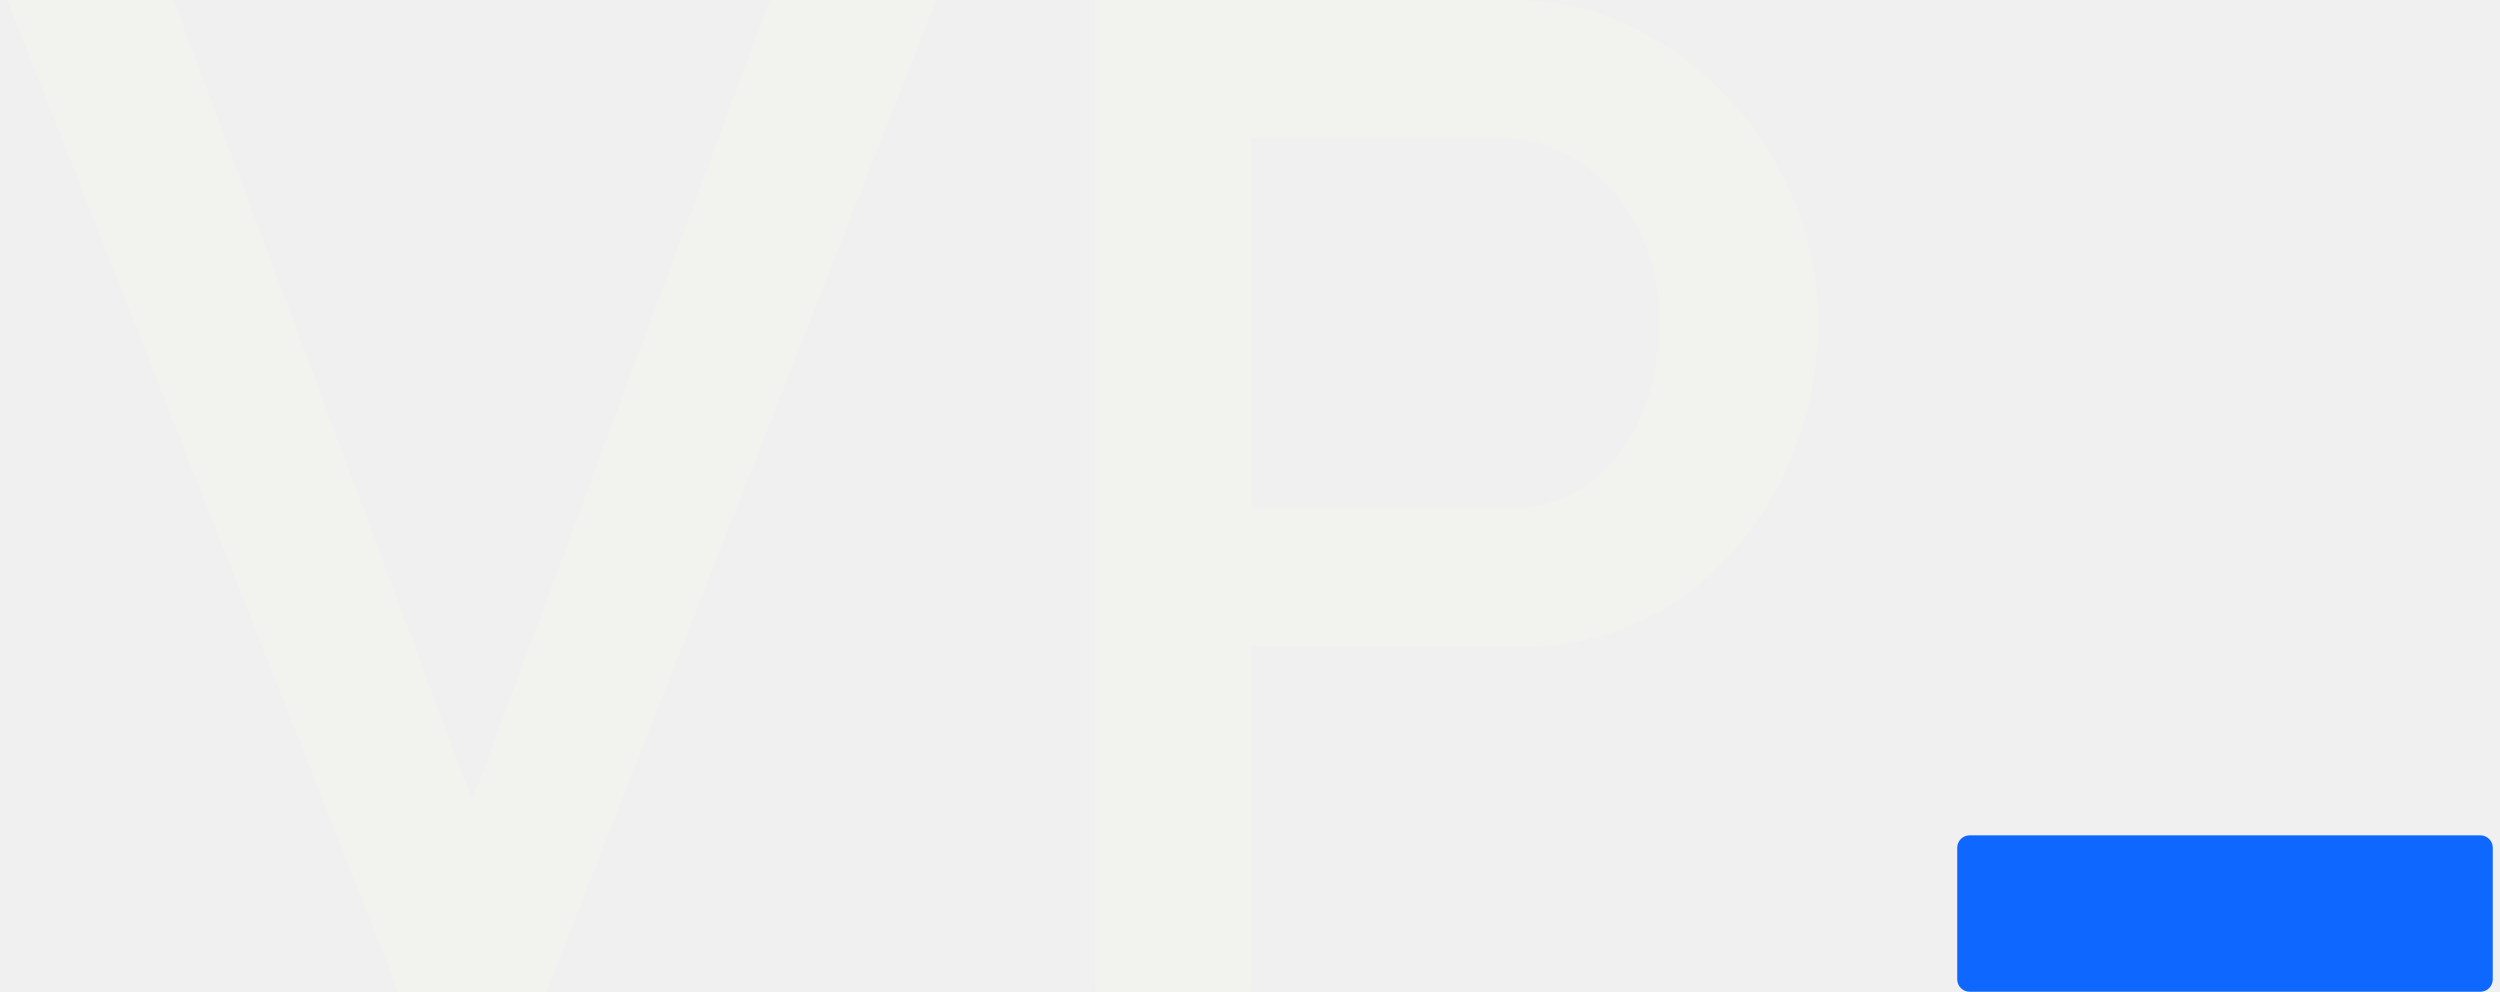
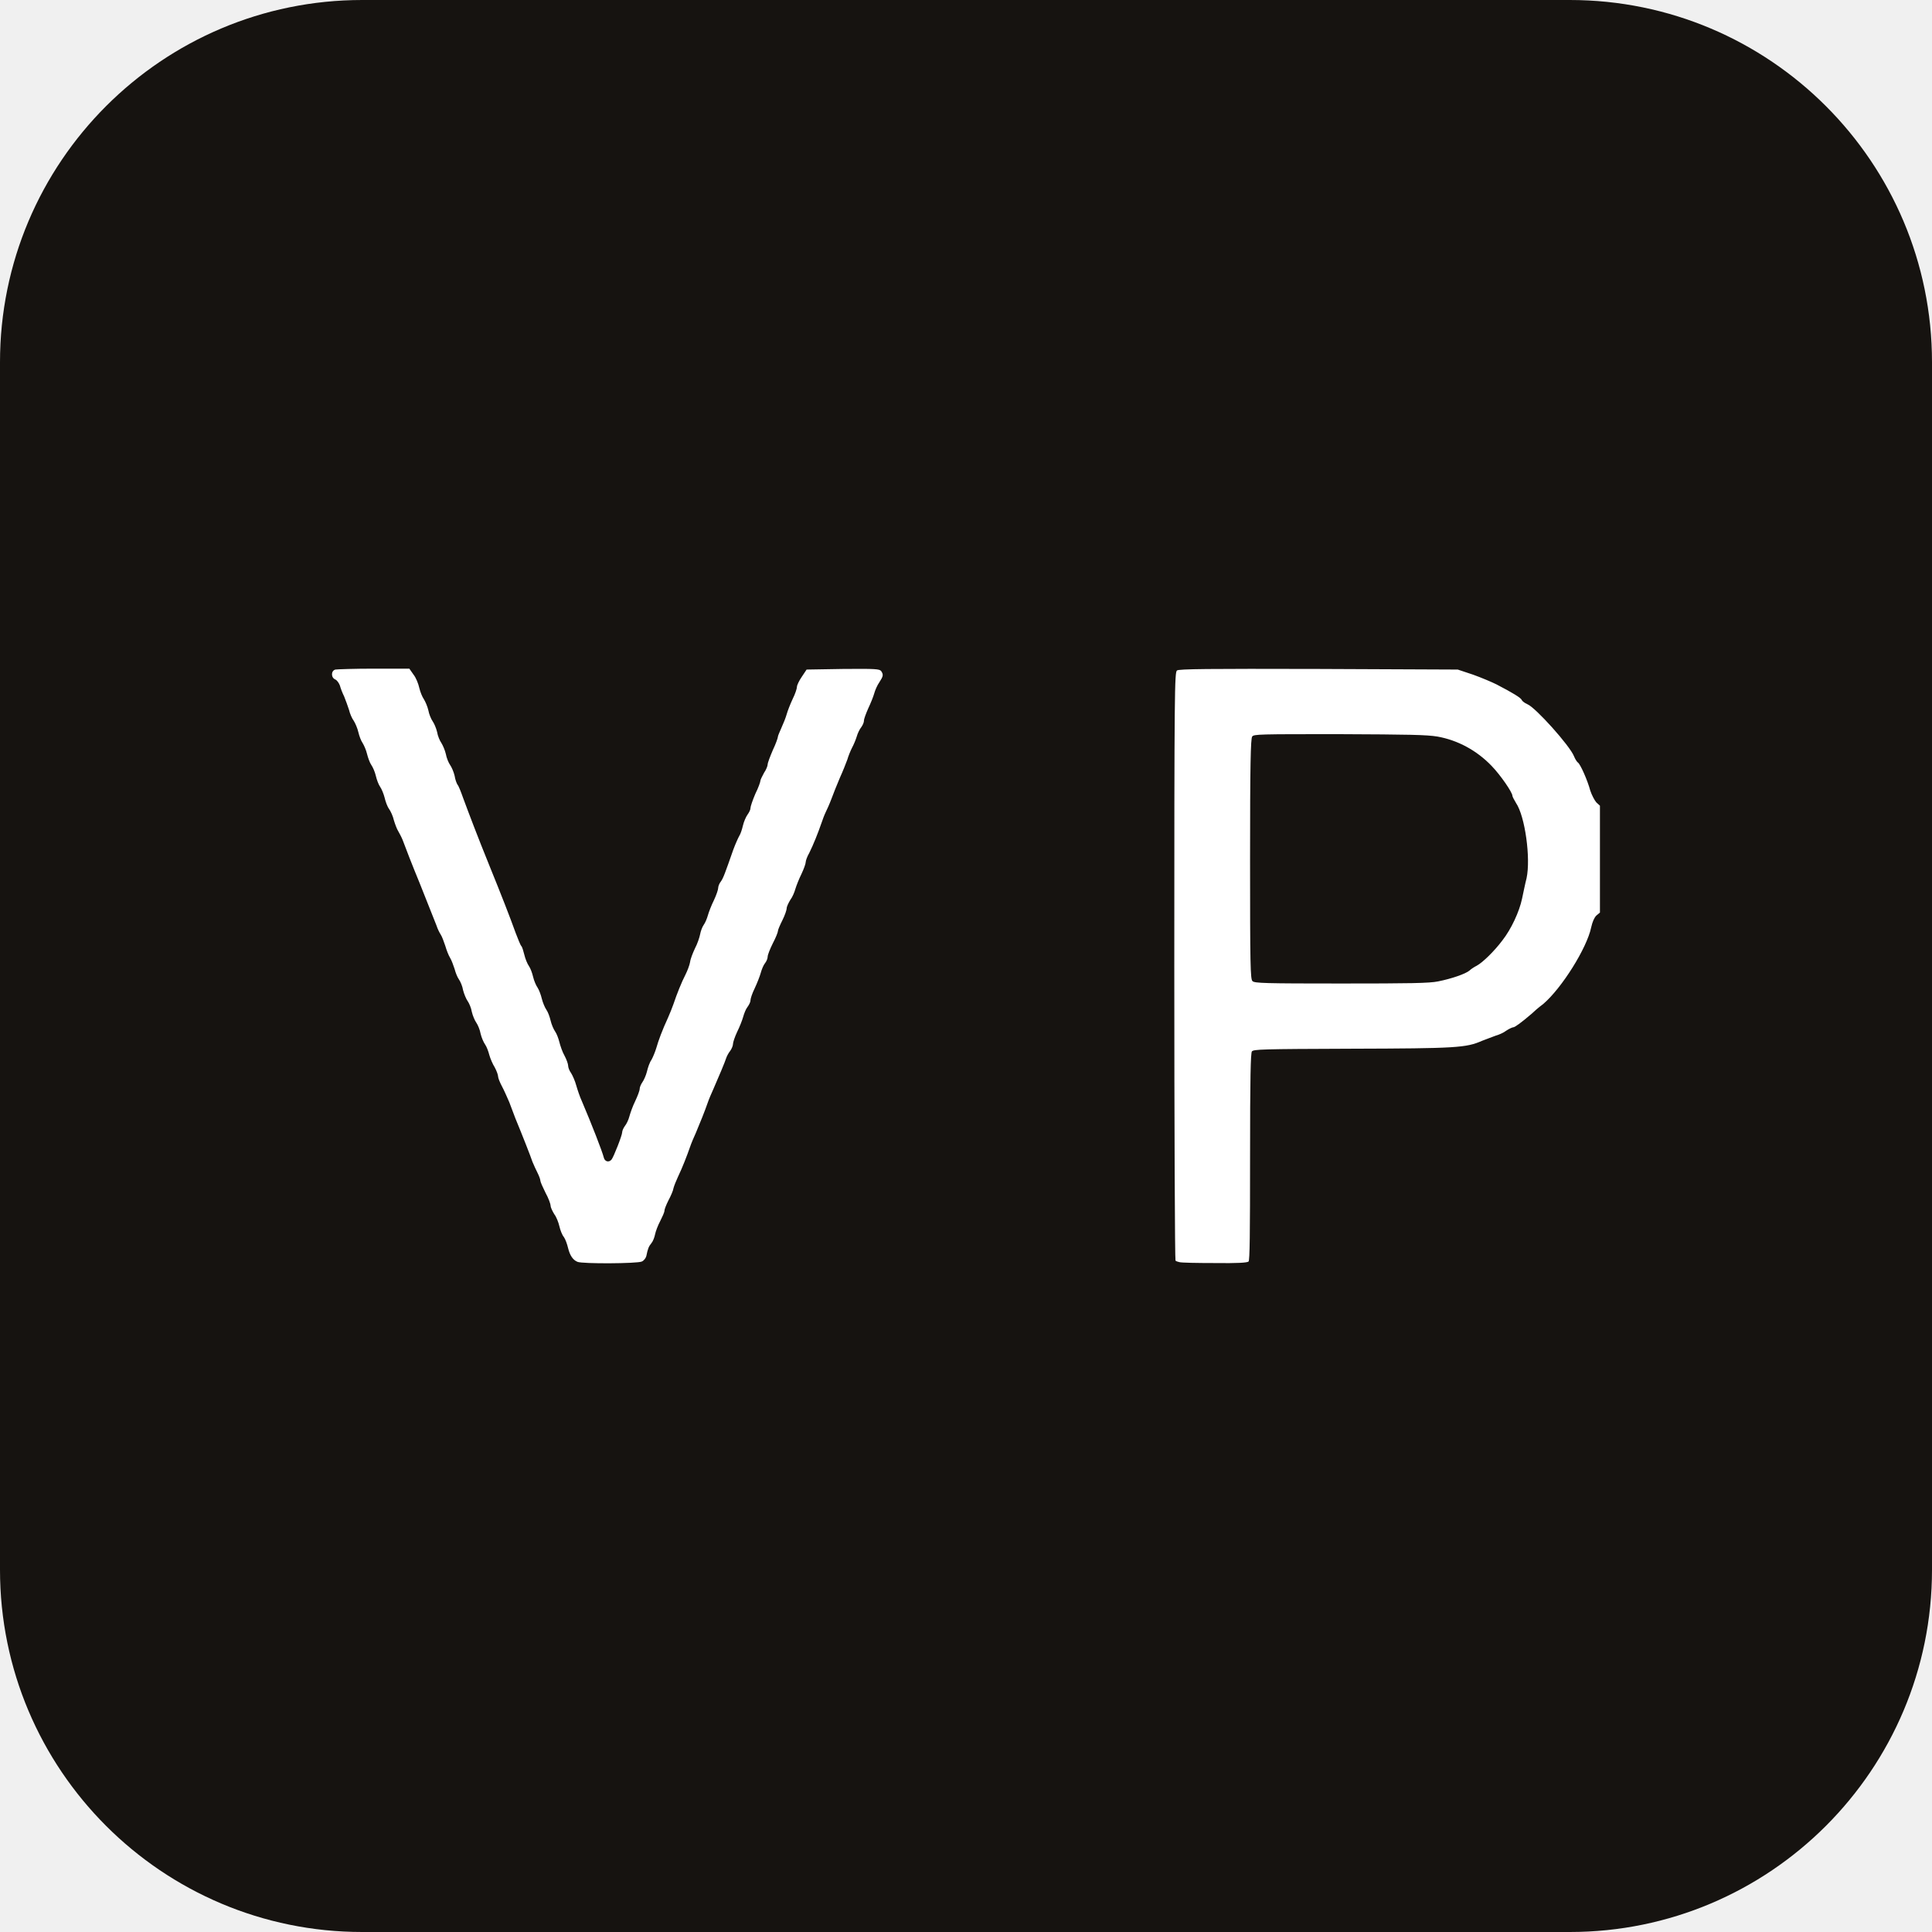
- <svg xmlns="http://www.w3.org/2000/svg" viewBox="0 0 120.3 48" width="121" height="48">
-   <path fill="#F2F2EF" d="M8.05 0 22.51 38.74 36.91 0H44.96L26.1 48H18.93L0 0Z" />
-   <path fill="#F2F2EF" d="M52.64 48V0H72.78Q76.03 0 78.73 1.35Q81.44 2.7 83.47 4.94Q85.49 7.17 86.58 9.94Q87.66 12.71 87.66 15.62Q87.66 19.61 85.87 23.22Q84.07 26.84 80.8 29.07Q77.52 31.3 73.19 31.3H60.21V48ZM60.21 24.61H72.72Q74.88 24.61 76.5 23.43Q78.13 22.24 79.04 20.21Q79.95 18.19 79.95 15.62Q79.95 12.98 78.87 10.95Q77.79 8.92 76.06 7.81Q74.34 6.69 72.31 6.69H60.21Z" />
-   <rect x="94.38" y="40.43" width="25.92" height="7.57" rx="0.6" fill="#0E68FF" />
+ <svg xmlns="http://www.w3.org/2000/svg" viewBox="0 0 64 64" width="64" height="64" role="img" aria-label="VP agency">
+   <rect width="64" height="64" rx="12" fill="#161310" />
+   <path fill="#fff" d="M19.13 41.8C18.98 41.74 18.88 41.59 18.82 41.35C18.79 41.22 18.73 41.05 18.68 40.98C18.62 40.91 18.56 40.75 18.53 40.62C18.5 40.49 18.43 40.31 18.36 40.22C18.3 40.12 18.24 40.0 18.24 39.94C18.24 39.89 18.17 39.69 18.07 39.51C17.98 39.33 17.9 39.15 17.9 39.11C17.9 39.07 17.86 38.96 17.81 38.86C17.76 38.76 17.68 38.59 17.64 38.49C17.58 38.31 17.31 37.62 17.07 37.04C17.02 36.91 16.93 36.67 16.87 36.51C16.8 36.35 16.7 36.12 16.63 35.99C16.56 35.86 16.5 35.71 16.5 35.66C16.5 35.61 16.45 35.47 16.39 35.36C16.32 35.25 16.24 35.06 16.21 34.95C16.18 34.83 16.12 34.67 16.07 34.6C16.02 34.53 15.95 34.37 15.92 34.24C15.9 34.12 15.83 33.95 15.78 33.88C15.73 33.81 15.66 33.65 15.63 33.52C15.61 33.39 15.54 33.23 15.49 33.16C15.44 33.09 15.37 32.92 15.34 32.8C15.32 32.67 15.25 32.51 15.2 32.44C15.15 32.37 15.09 32.22 15.06 32.1C15.02 31.98 14.96 31.81 14.91 31.73C14.86 31.65 14.79 31.47 14.75 31.33C14.7 31.18 14.64 31.02 14.6 30.96C14.56 30.9 14.49 30.76 14.46 30.66C14.39 30.49 14.11 29.78 13.9 29.25C13.68 28.72 13.4 28.0 13.34 27.83C13.3 27.73 13.23 27.6 13.19 27.53C13.15 27.47 13.09 27.31 13.05 27.18C13.02 27.04 12.94 26.87 12.89 26.8C12.83 26.72 12.77 26.55 12.74 26.42C12.71 26.3 12.64 26.13 12.59 26.06C12.54 25.99 12.48 25.83 12.45 25.7C12.42 25.57 12.35 25.41 12.3 25.34C12.25 25.27 12.19 25.1 12.16 24.98C12.13 24.85 12.06 24.69 12.01 24.61C11.96 24.54 11.9 24.38 11.87 24.25C11.84 24.12 11.77 23.96 11.72 23.88C11.66 23.8 11.59 23.64 11.56 23.51C11.52 23.39 11.45 23.19 11.4 23.07C11.34 22.95 11.28 22.79 11.26 22.71C11.23 22.63 11.17 22.54 11.11 22.51C10.96 22.45 10.96 22.22 11.11 22.18C11.17 22.17 11.74 22.15 12.39 22.15L13.56 22.15L13.7 22.35C13.78 22.45 13.86 22.65 13.89 22.79C13.92 22.92 13.99 23.09 14.04 23.16C14.09 23.24 14.16 23.4 14.19 23.53C14.21 23.65 14.28 23.82 14.33 23.89C14.38 23.96 14.45 24.12 14.48 24.25C14.5 24.38 14.57 24.54 14.62 24.61C14.67 24.69 14.74 24.85 14.77 24.98C14.79 25.1 14.86 25.27 14.91 25.34C14.96 25.41 15.03 25.57 15.06 25.7C15.08 25.83 15.13 25.96 15.16 26.0C15.19 26.03 15.27 26.23 15.34 26.43C15.54 26.97 15.82 27.71 16.21 28.67C16.6 29.63 16.89 30.37 17.08 30.9C17.16 31.11 17.24 31.31 17.27 31.34C17.3 31.37 17.34 31.51 17.37 31.63C17.4 31.76 17.47 31.93 17.52 32.0C17.57 32.07 17.63 32.23 17.66 32.36C17.69 32.49 17.76 32.65 17.81 32.72C17.86 32.8 17.92 32.96 17.95 33.09C17.98 33.21 18.05 33.38 18.1 33.45C18.15 33.52 18.21 33.68 18.24 33.81C18.27 33.94 18.34 34.1 18.39 34.17C18.44 34.24 18.5 34.4 18.53 34.52C18.56 34.64 18.63 34.85 18.7 34.97C18.77 35.1 18.82 35.25 18.82 35.3C18.82 35.36 18.86 35.47 18.92 35.55C18.97 35.63 19.05 35.81 19.09 35.96C19.13 36.1 19.21 36.34 19.28 36.49C19.6 37.24 19.95 38.14 20.0 38.34C20.03 38.48 20.17 38.52 20.26 38.41C20.33 38.32 20.61 37.61 20.61 37.51C20.61 37.46 20.65 37.37 20.7 37.3C20.75 37.24 20.82 37.1 20.85 36.98C20.88 36.87 20.96 36.64 21.04 36.48C21.12 36.31 21.19 36.13 21.19 36.07C21.19 36.02 21.23 35.92 21.28 35.85C21.33 35.78 21.4 35.62 21.43 35.5C21.46 35.37 21.52 35.19 21.58 35.11C21.63 35.02 21.7 34.85 21.74 34.72C21.81 34.47 21.94 34.12 22.13 33.71C22.19 33.58 22.27 33.37 22.31 33.26C22.42 32.93 22.58 32.53 22.71 32.28C22.77 32.16 22.84 31.98 22.86 31.87C22.87 31.77 22.95 31.57 23.02 31.42C23.1 31.27 23.17 31.06 23.19 30.96C23.21 30.85 23.26 30.71 23.31 30.64C23.36 30.57 23.42 30.43 23.45 30.32C23.48 30.21 23.57 29.98 23.65 29.82C23.73 29.65 23.79 29.47 23.79 29.42C23.79 29.36 23.83 29.26 23.88 29.2C23.96 29.09 24.02 28.92 24.29 28.15C24.36 27.96 24.45 27.76 24.49 27.69C24.53 27.63 24.58 27.48 24.61 27.35C24.64 27.22 24.71 27.06 24.76 26.99C24.81 26.92 24.86 26.83 24.86 26.77C24.86 26.72 24.93 26.51 25.02 26.3C25.12 26.1 25.19 25.9 25.19 25.86C25.19 25.83 25.25 25.71 25.31 25.6C25.38 25.5 25.43 25.37 25.43 25.32C25.43 25.27 25.51 25.06 25.6 24.85C25.7 24.64 25.77 24.44 25.77 24.4C25.77 24.37 25.83 24.24 25.89 24.1C25.95 23.97 26.03 23.77 26.06 23.66C26.09 23.55 26.18 23.32 26.26 23.15C26.34 22.99 26.4 22.81 26.4 22.75C26.4 22.7 26.47 22.55 26.56 22.42L26.72 22.18L27.92 22.16C29.01 22.15 29.13 22.16 29.19 22.23C29.27 22.35 29.26 22.4 29.13 22.6C29.06 22.7 28.99 22.86 28.96 22.97C28.93 23.08 28.84 23.3 28.76 23.47C28.69 23.63 28.62 23.81 28.62 23.87C28.62 23.93 28.58 24.02 28.53 24.09C28.48 24.15 28.41 24.29 28.38 24.4C28.35 24.5 28.28 24.67 28.22 24.78C28.17 24.88 28.1 25.05 28.07 25.16C28.03 25.27 27.92 25.55 27.82 25.77C27.72 26.0 27.6 26.31 27.54 26.47C27.48 26.63 27.39 26.83 27.35 26.91C27.31 26.99 27.25 27.15 27.21 27.27C27.1 27.59 26.94 27.99 26.81 28.25C26.74 28.37 26.69 28.51 26.69 28.56C26.69 28.61 26.63 28.78 26.55 28.95C26.47 29.11 26.38 29.34 26.35 29.44C26.32 29.55 26.25 29.72 26.18 29.81C26.12 29.91 26.06 30.03 26.06 30.09C26.06 30.14 26.0 30.32 25.92 30.48C25.84 30.64 25.77 30.8 25.77 30.84C25.77 30.88 25.7 31.06 25.6 31.25C25.51 31.43 25.43 31.63 25.43 31.69C25.43 31.75 25.39 31.85 25.34 31.91C25.29 31.97 25.23 32.12 25.2 32.23C25.17 32.34 25.08 32.57 25.0 32.74C24.92 32.9 24.86 33.08 24.86 33.14C24.86 33.2 24.81 33.29 24.76 33.36C24.71 33.42 24.65 33.57 24.62 33.68C24.59 33.79 24.5 34.02 24.42 34.18C24.34 34.35 24.28 34.53 24.28 34.59C24.28 34.64 24.24 34.74 24.19 34.81C24.14 34.87 24.08 34.98 24.06 35.04C24.02 35.17 23.81 35.67 23.63 36.08C23.57 36.21 23.48 36.42 23.44 36.54C23.35 36.8 23.19 37.2 23.05 37.53C22.99 37.66 22.9 37.87 22.86 37.99C22.76 38.28 22.6 38.69 22.46 38.98C22.4 39.11 22.33 39.28 22.31 39.36C22.3 39.44 22.22 39.62 22.14 39.77C22.07 39.91 22.01 40.06 22.01 40.11C22.01 40.16 21.94 40.31 21.87 40.45C21.79 40.6 21.72 40.79 21.7 40.89C21.68 40.99 21.63 41.12 21.58 41.18C21.49 41.29 21.46 41.36 21.41 41.61C21.39 41.68 21.33 41.76 21.26 41.79C21.11 41.86 19.29 41.87 19.13 41.8ZM39.07 41.81C39.02 41.8 38.96 41.78 38.94 41.76C38.92 41.74 38.9 37.35 38.9 32.0C38.9 22.81 38.91 22.27 38.99 22.21C39.05 22.16 40.0 22.15 43.68 22.16L48.29 22.18L48.8 22.35C49.08 22.45 49.43 22.6 49.57 22.67C50.11 22.95 50.39 23.12 50.41 23.19C50.43 23.23 50.51 23.29 50.6 23.33C50.87 23.44 52.0 24.7 52.14 25.05C52.18 25.15 52.24 25.24 52.27 25.26C52.35 25.31 52.59 25.85 52.68 26.19C52.73 26.34 52.82 26.51 52.88 26.58L53.0 26.69L53.0 28.46L53.0 30.23L52.88 30.33C52.81 30.4 52.75 30.54 52.71 30.72C52.57 31.4 51.74 32.73 51.12 33.26C50.97 33.37 50.8 33.52 50.74 33.58C50.39 33.88 50.18 34.03 50.13 34.03C50.1 34.03 49.99 34.08 49.9 34.14C49.81 34.21 49.65 34.28 49.54 34.31C49.44 34.35 49.24 34.42 49.09 34.48C48.57 34.71 48.23 34.73 44.77 34.74C41.77 34.75 41.53 34.76 41.47 34.83C41.43 34.9 41.41 35.66 41.41 38.32C41.41 40.91 41.4 41.75 41.36 41.79C41.31 41.83 41.0 41.85 40.23 41.84C39.65 41.84 39.13 41.83 39.07 41.81ZM47.64 32.51C48.09 32.42 48.55 32.26 48.68 32.15C48.73 32.1 48.84 32.03 48.92 31.99C49.12 31.88 49.5 31.51 49.77 31.15C50.06 30.78 50.33 30.2 50.42 29.77C50.46 29.59 50.52 29.28 50.57 29.09C50.71 28.43 50.52 27.04 50.22 26.6C50.16 26.5 50.1 26.39 50.1 26.36C50.1 26.25 49.71 25.68 49.41 25.37C48.92 24.86 48.29 24.52 47.62 24.4C47.26 24.34 46.68 24.33 44.36 24.32C41.72 24.32 41.53 24.32 41.48 24.4C41.43 24.47 41.41 25.31 41.41 28.46C41.41 31.97 41.42 32.44 41.49 32.5C41.55 32.57 41.91 32.58 44.42 32.58C46.71 32.58 47.35 32.57 47.64 32.51Z" />
</svg>
